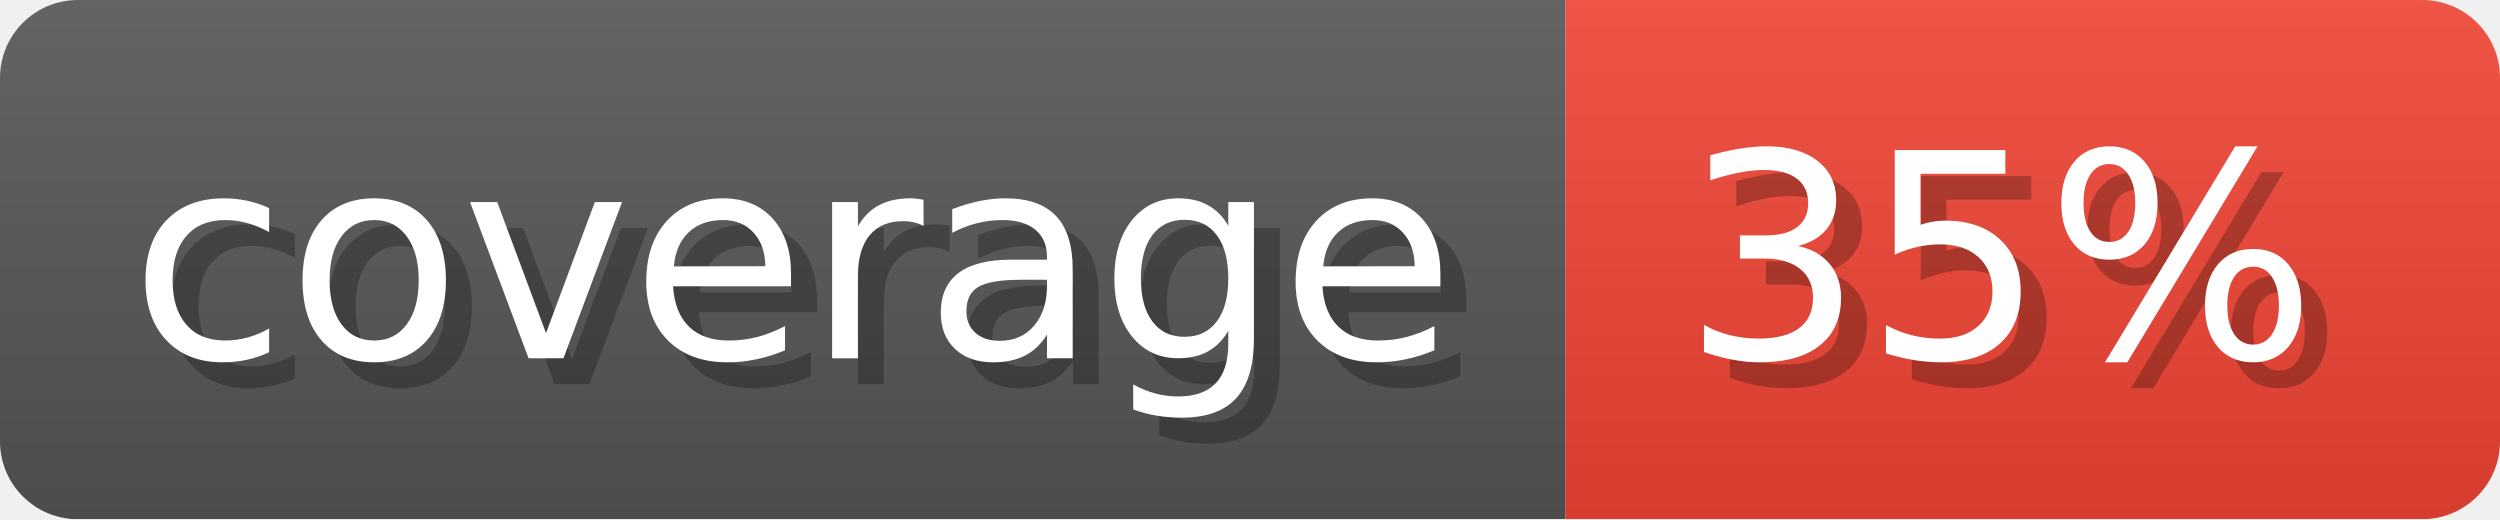
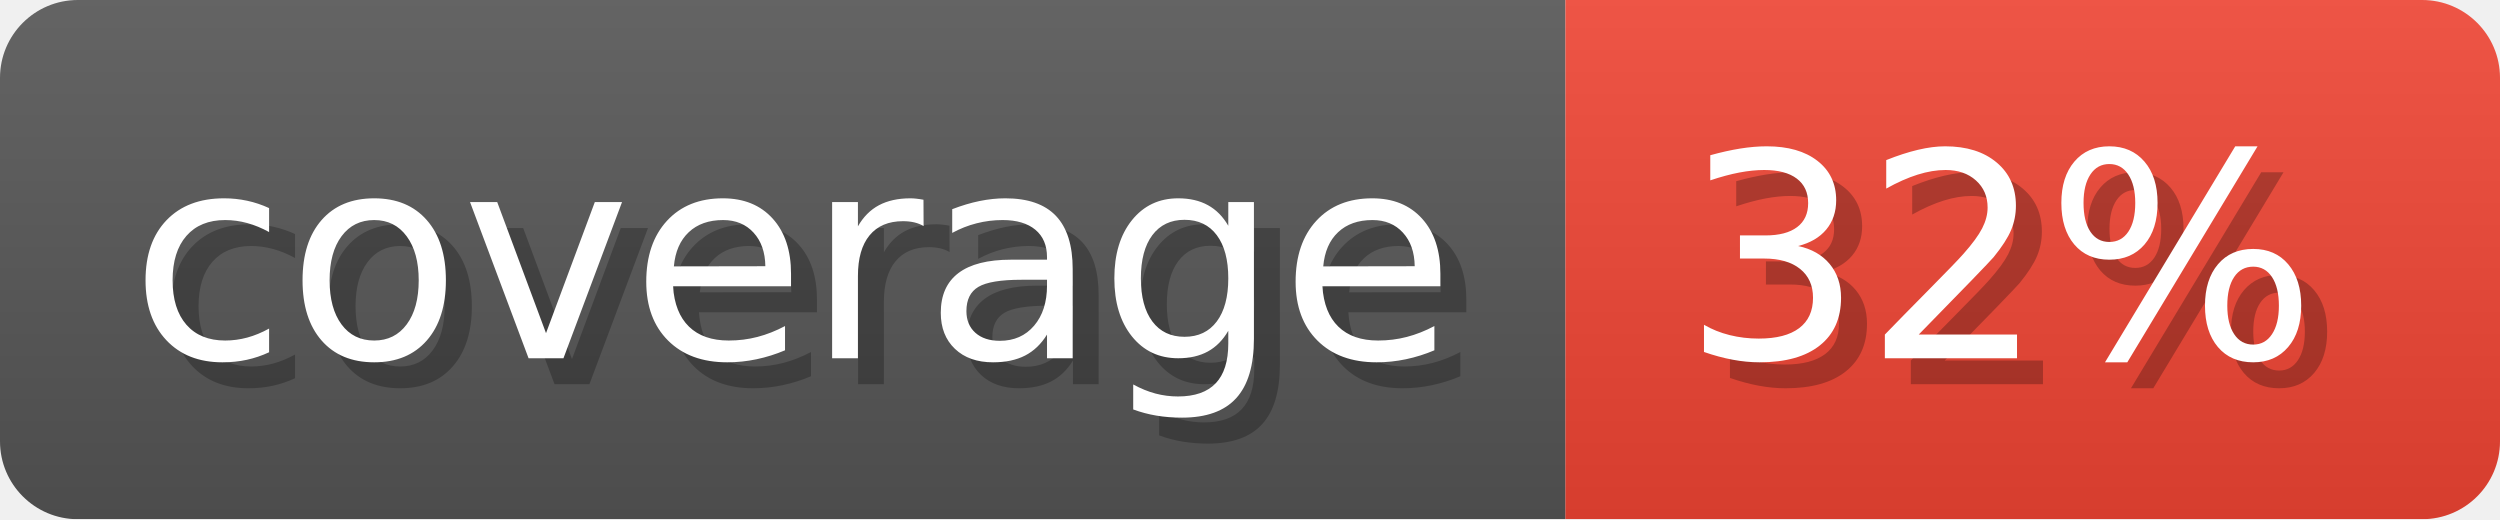
- <svg xmlns="http://www.w3.org/2000/svg" width="96.3" height="20" viewBox="0 0 963 200" role="img" aria-label="coverage: 35%">
+ <svg xmlns="http://www.w3.org/2000/svg" width="96.3" height="20" viewBox="0 0 963 200" role="img" aria-label="coverage: 32%">
  <linearGradient id="a" x2="0" y2="100%">
    <stop offset="0" stop-opacity=".1" stop-color="#EEE" />
    <stop offset="1" stop-opacity=".1" />
  </linearGradient>
  <mask id="m">
    <rect width="963" height="200" rx="30" fill="#FFF" />
  </mask>
  <g mask="url(#m)">
    <rect width="603" height="200" fill="#555" />
    <rect width="360" height="200" fill="#E43" x="603" />
    <rect width="963" height="200" fill="url(#a)" />
  </g>
  <g aria-hidden="true" fill="#fff" text-anchor="start" font-family="Verdana,DejaVu Sans,sans-serif" font-size="110">
    <text x="60" y="148" textLength="503" fill="#000" opacity="0.25">coverage</text>
    <text x="50" y="138" textLength="503">coverage</text>
-     <text x="658" y="148" textLength="260" fill="#000" opacity="0.25">35%</text>
-     <text x="648" y="138" textLength="260">35%</text>
+     <text x="658" y="148" textLength="260" fill="#000" opacity="0.25">32%</text>
+     <text x="648" y="138" textLength="260">32%</text>
  </g>
</svg>
